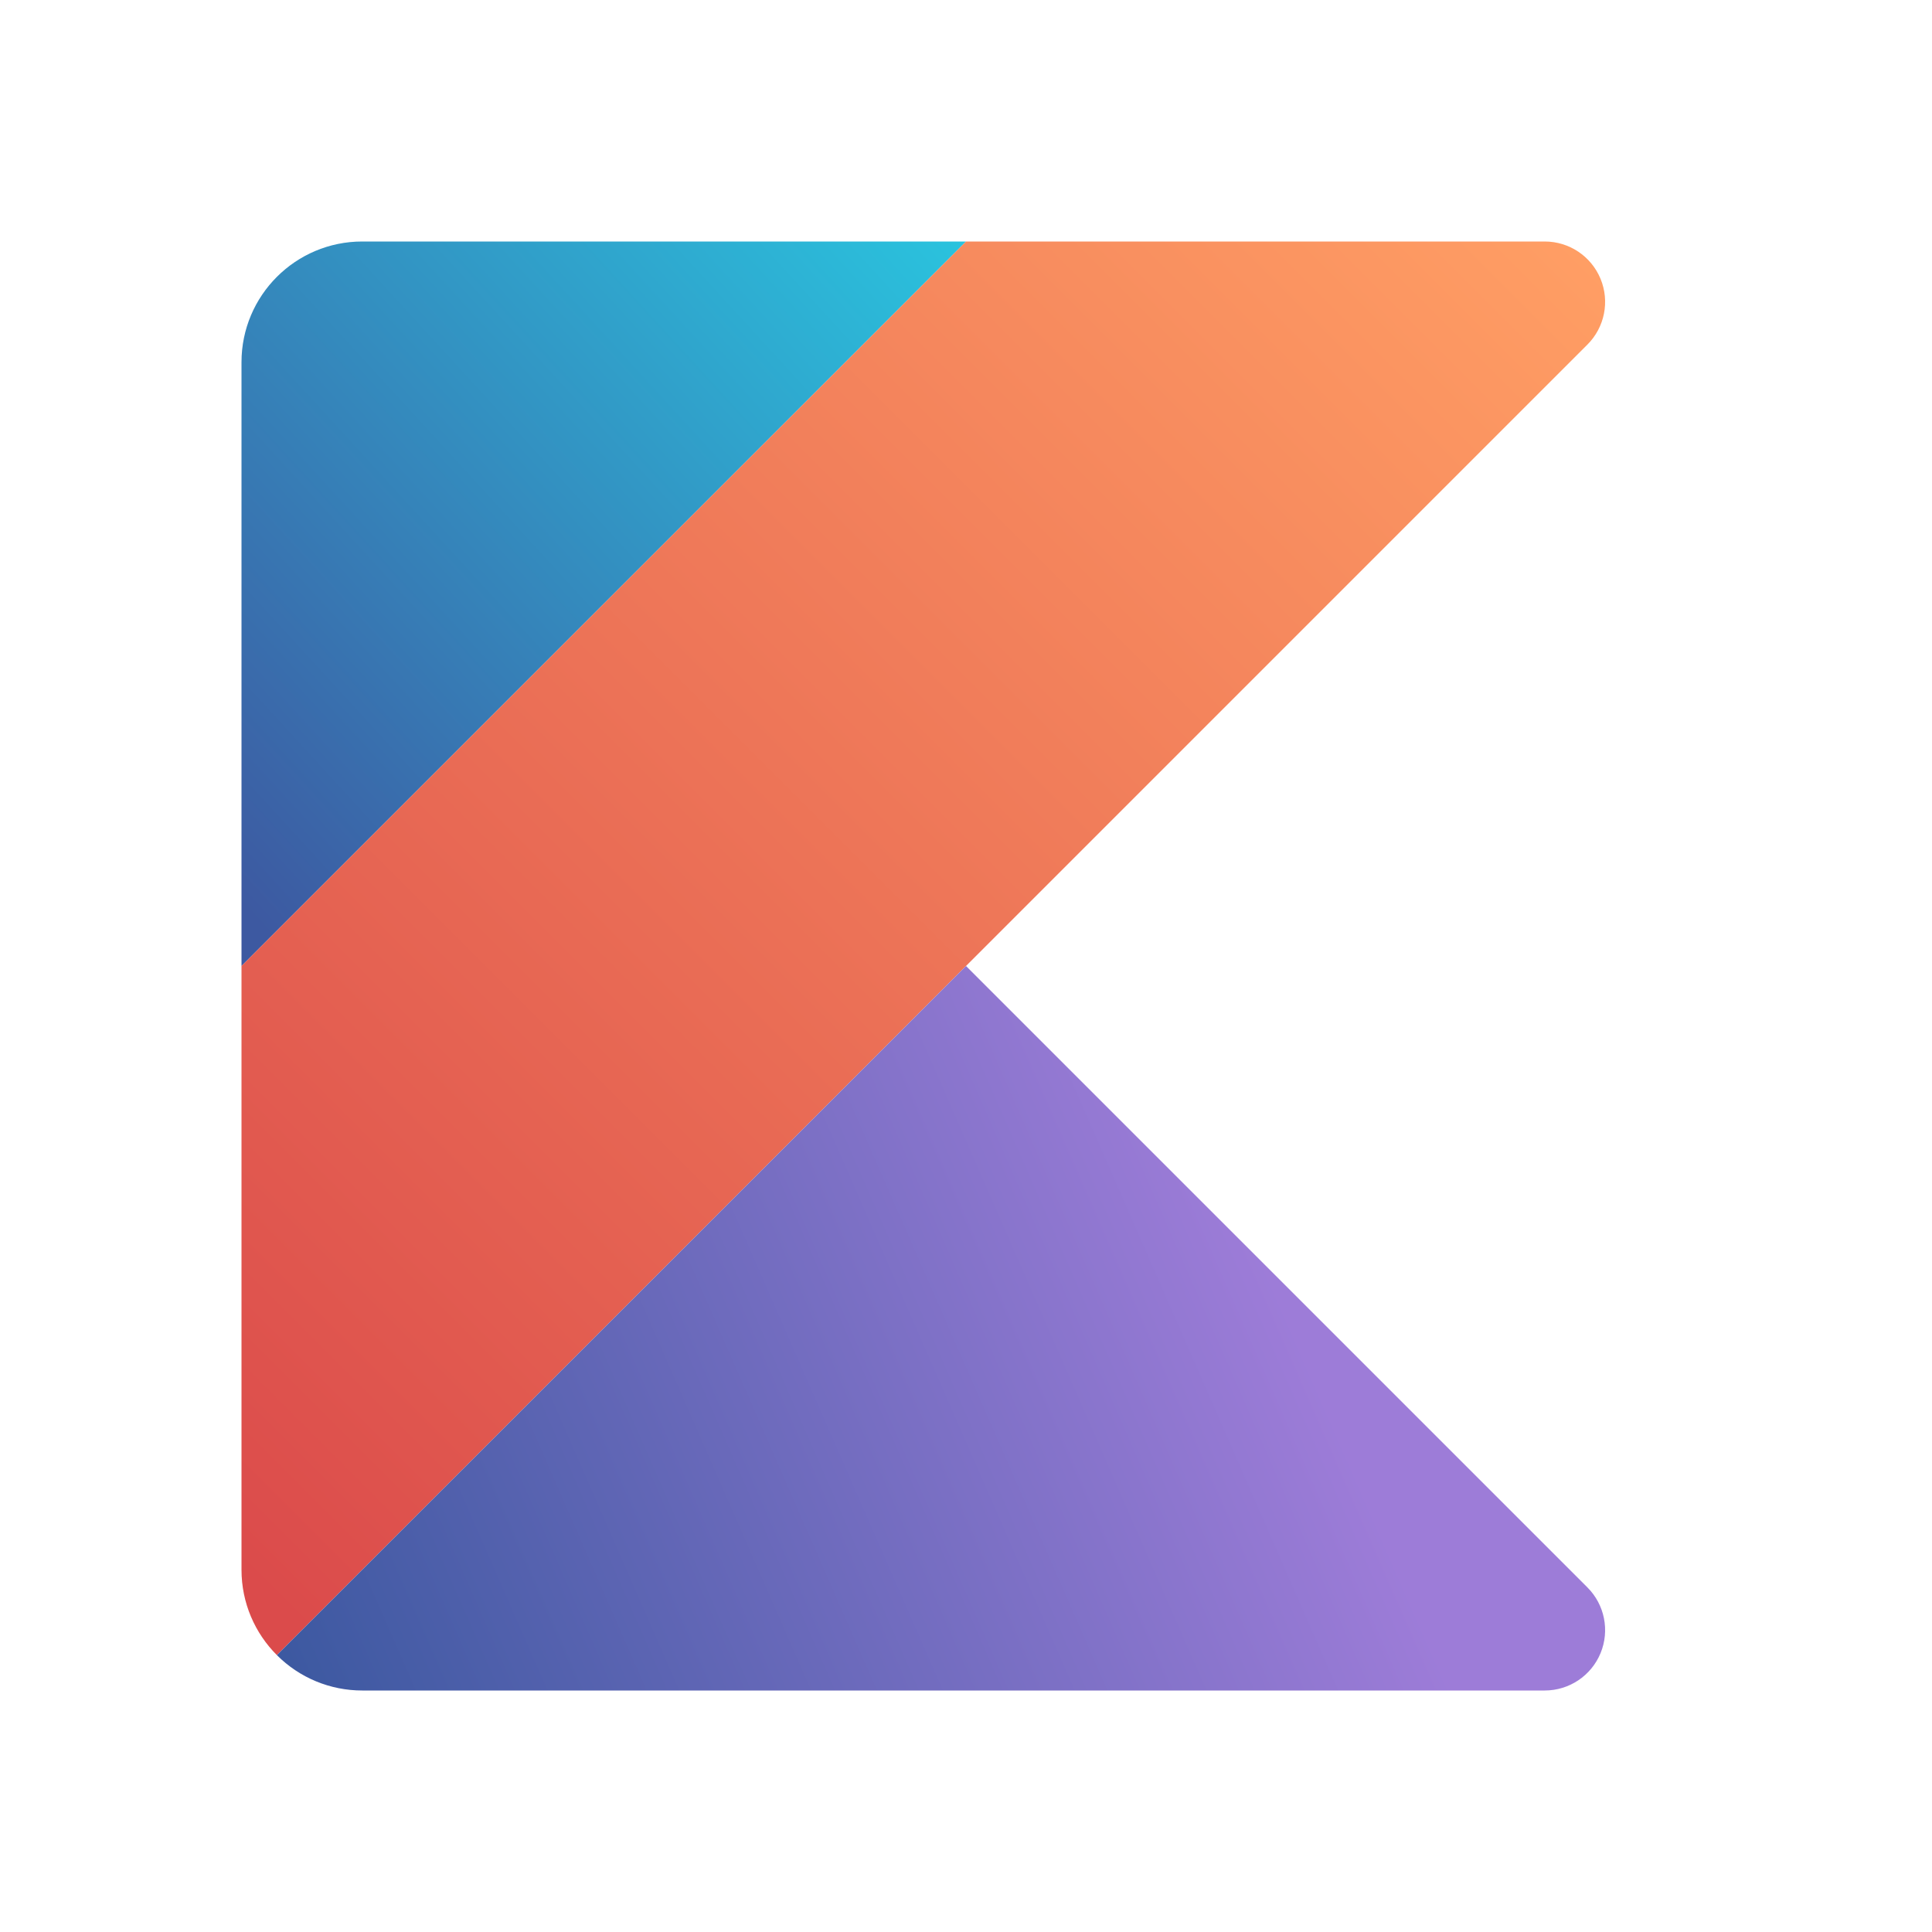
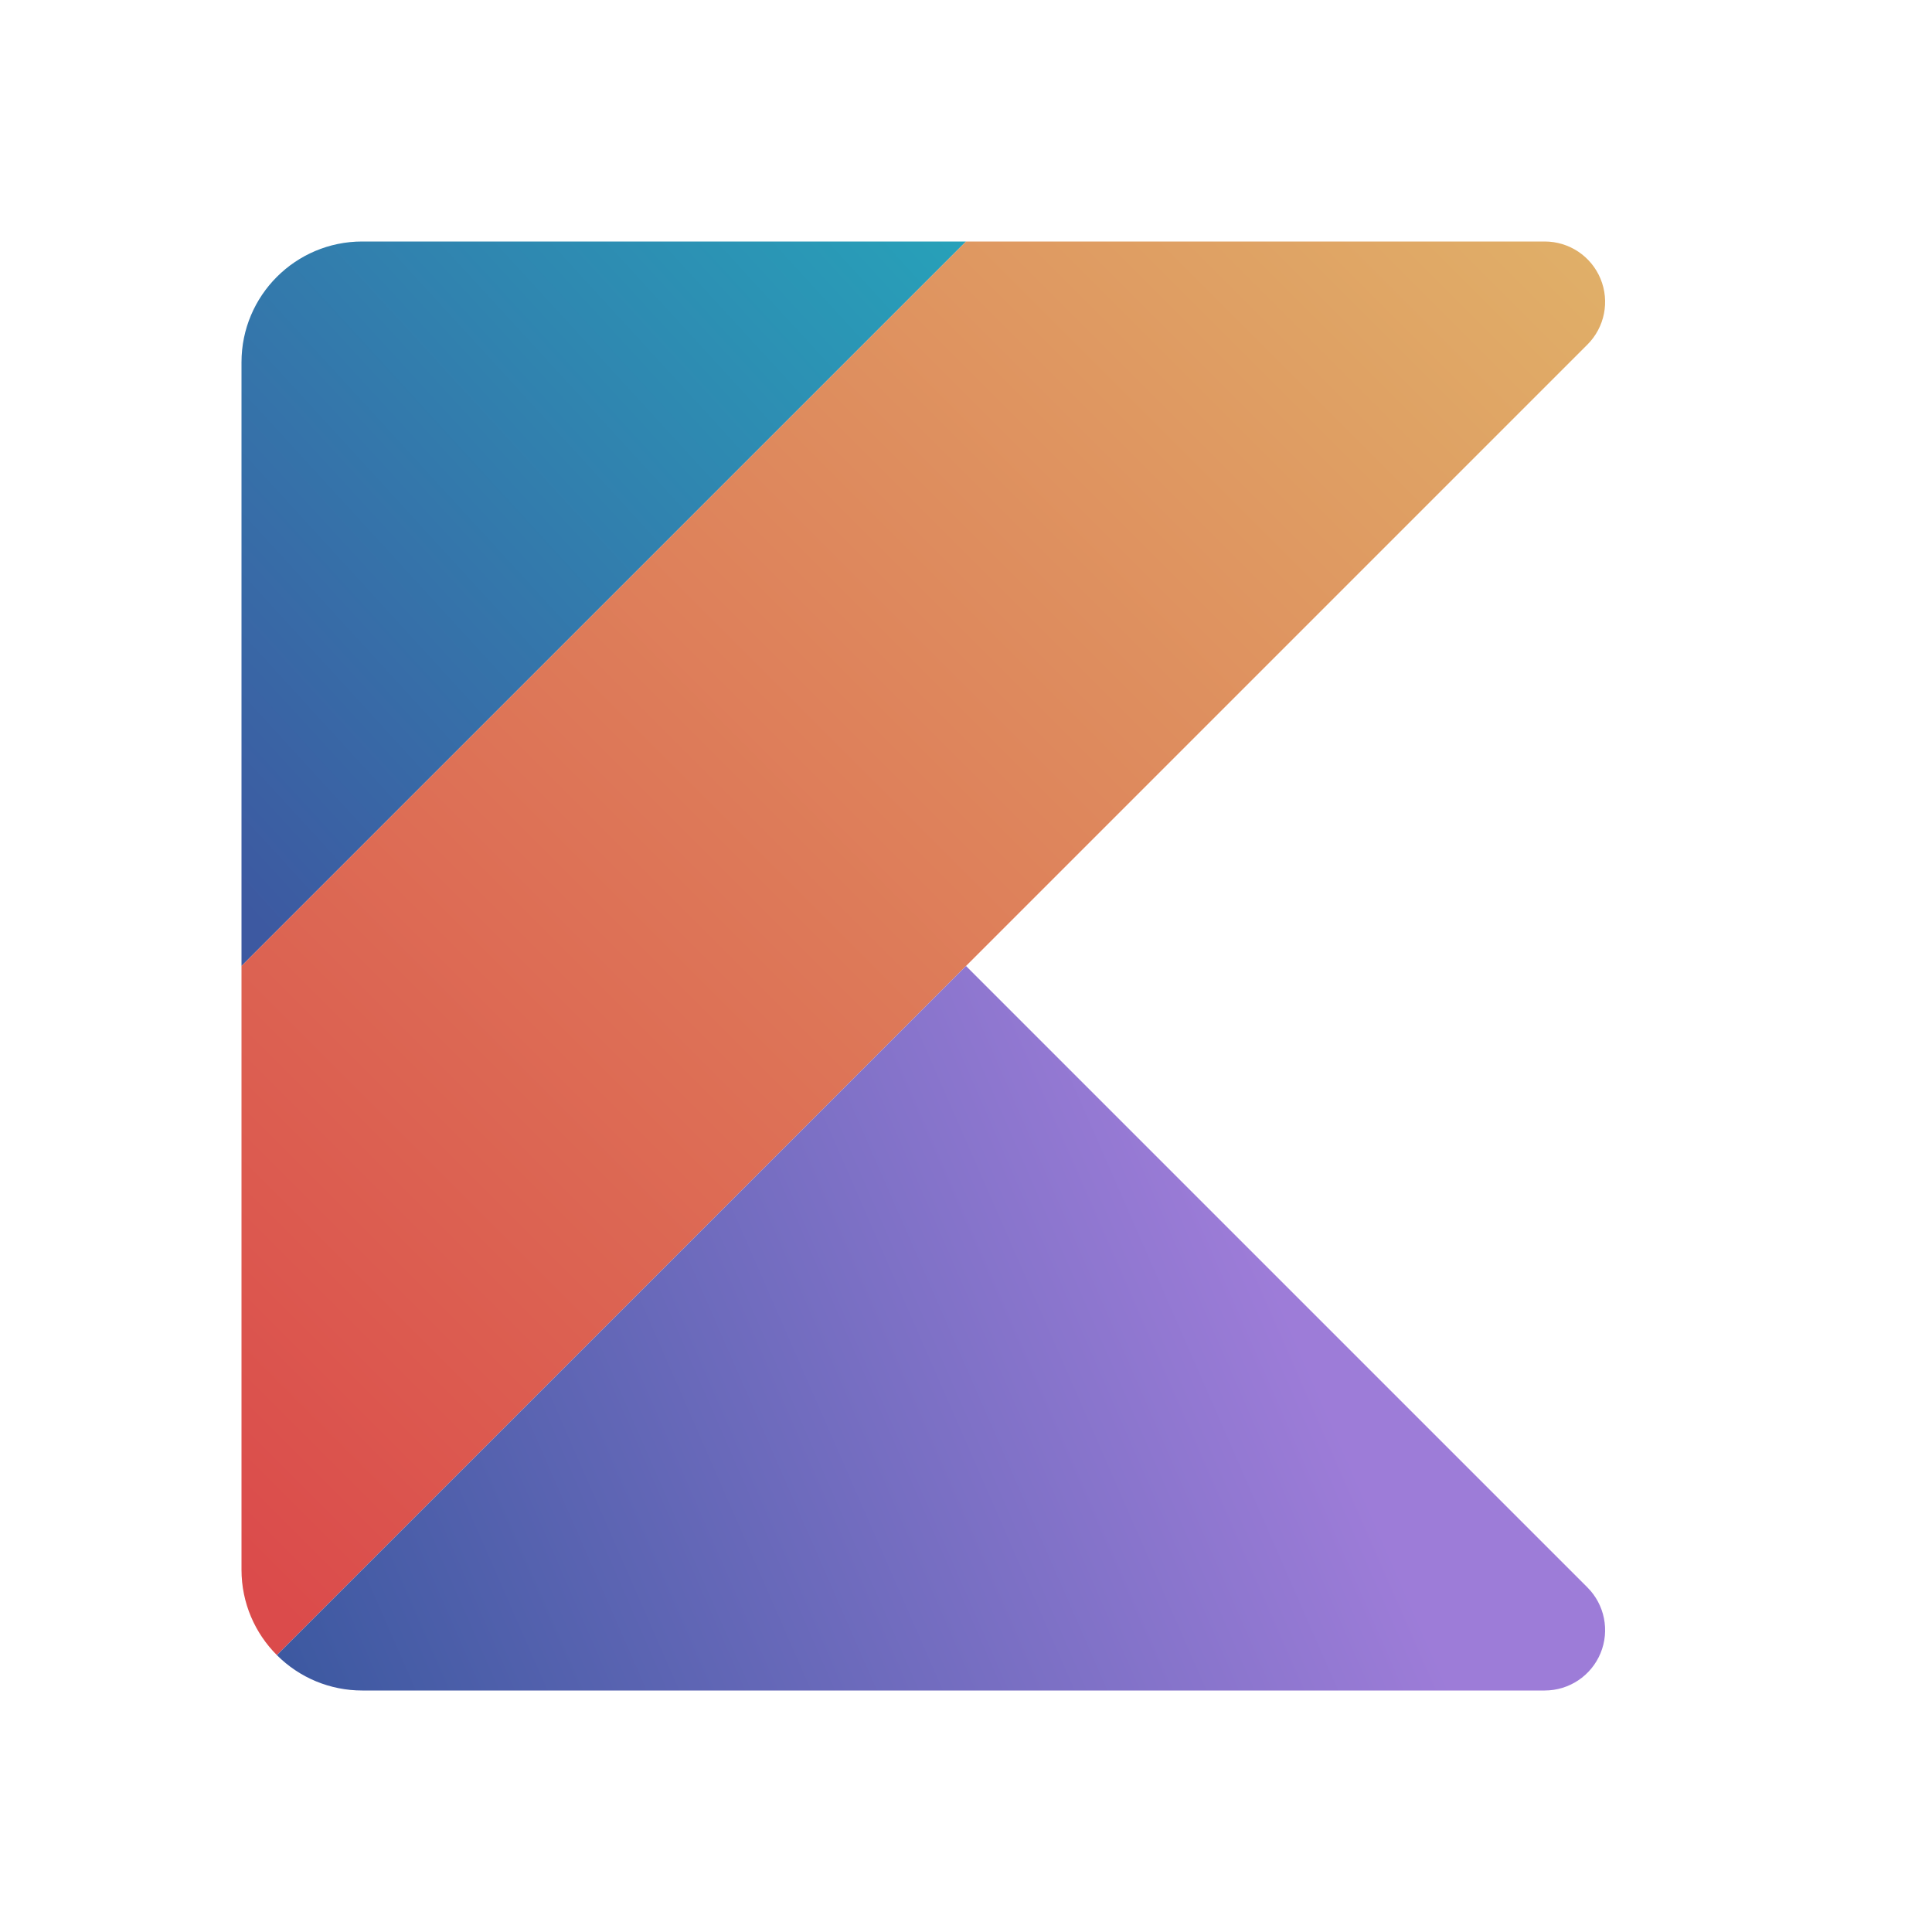
<svg xmlns="http://www.w3.org/2000/svg" fill="none" viewBox="0 0 16 16">
  <path fill="url(#a)" d="M2 3v5l6-6H3a1 1 0 0 0-1 1Z" />
  <path fill="url(#b)" fill-rule="evenodd" d="M8 2 2 8v5c0 .276.112.526.293.707L4 12l4-4 5.146-5.146A.5.5 0 0 0 12.793 2H8Z" clip-rule="evenodd" />
  <path fill="url(#c)" fill-rule="evenodd" d="M2.293 13.707A.997.997 0 0 0 3 14h9.793a.5.5 0 0 0 .353-.854L8 8l-4 4-1.707 1.707Z" clip-rule="evenodd" />
  <defs>
    <linearGradient id="a" x1="2" x2="8" y1="7.5" y2="2" gradientUnits="userSpaceOnUse">
      <stop stop-color="#3d59a1" />
-       <stop offset="1" stop-color="#2ac3de" />
+       <stop offset="1" stop-color="#27a1b9" />
    </linearGradient>
    <linearGradient id="b" x1="13" x2="2" y1="2" y2="13" gradientUnits="userSpaceOnUse">
-       <stop stop-color="#ff9e64" />
+       <stop stop-color="#e0af68" />
      <stop offset="1" stop-color="#db4b4b" />
    </linearGradient>
    <linearGradient id="c" x1="10.5" x2="2.5" y1="10.5" y2="14" gradientUnits="userSpaceOnUse">
      <stop stop-color="#9d7cd8" />
      <stop offset="1" stop-color="#3d59a1" />
    </linearGradient>
  </defs>
</svg>
